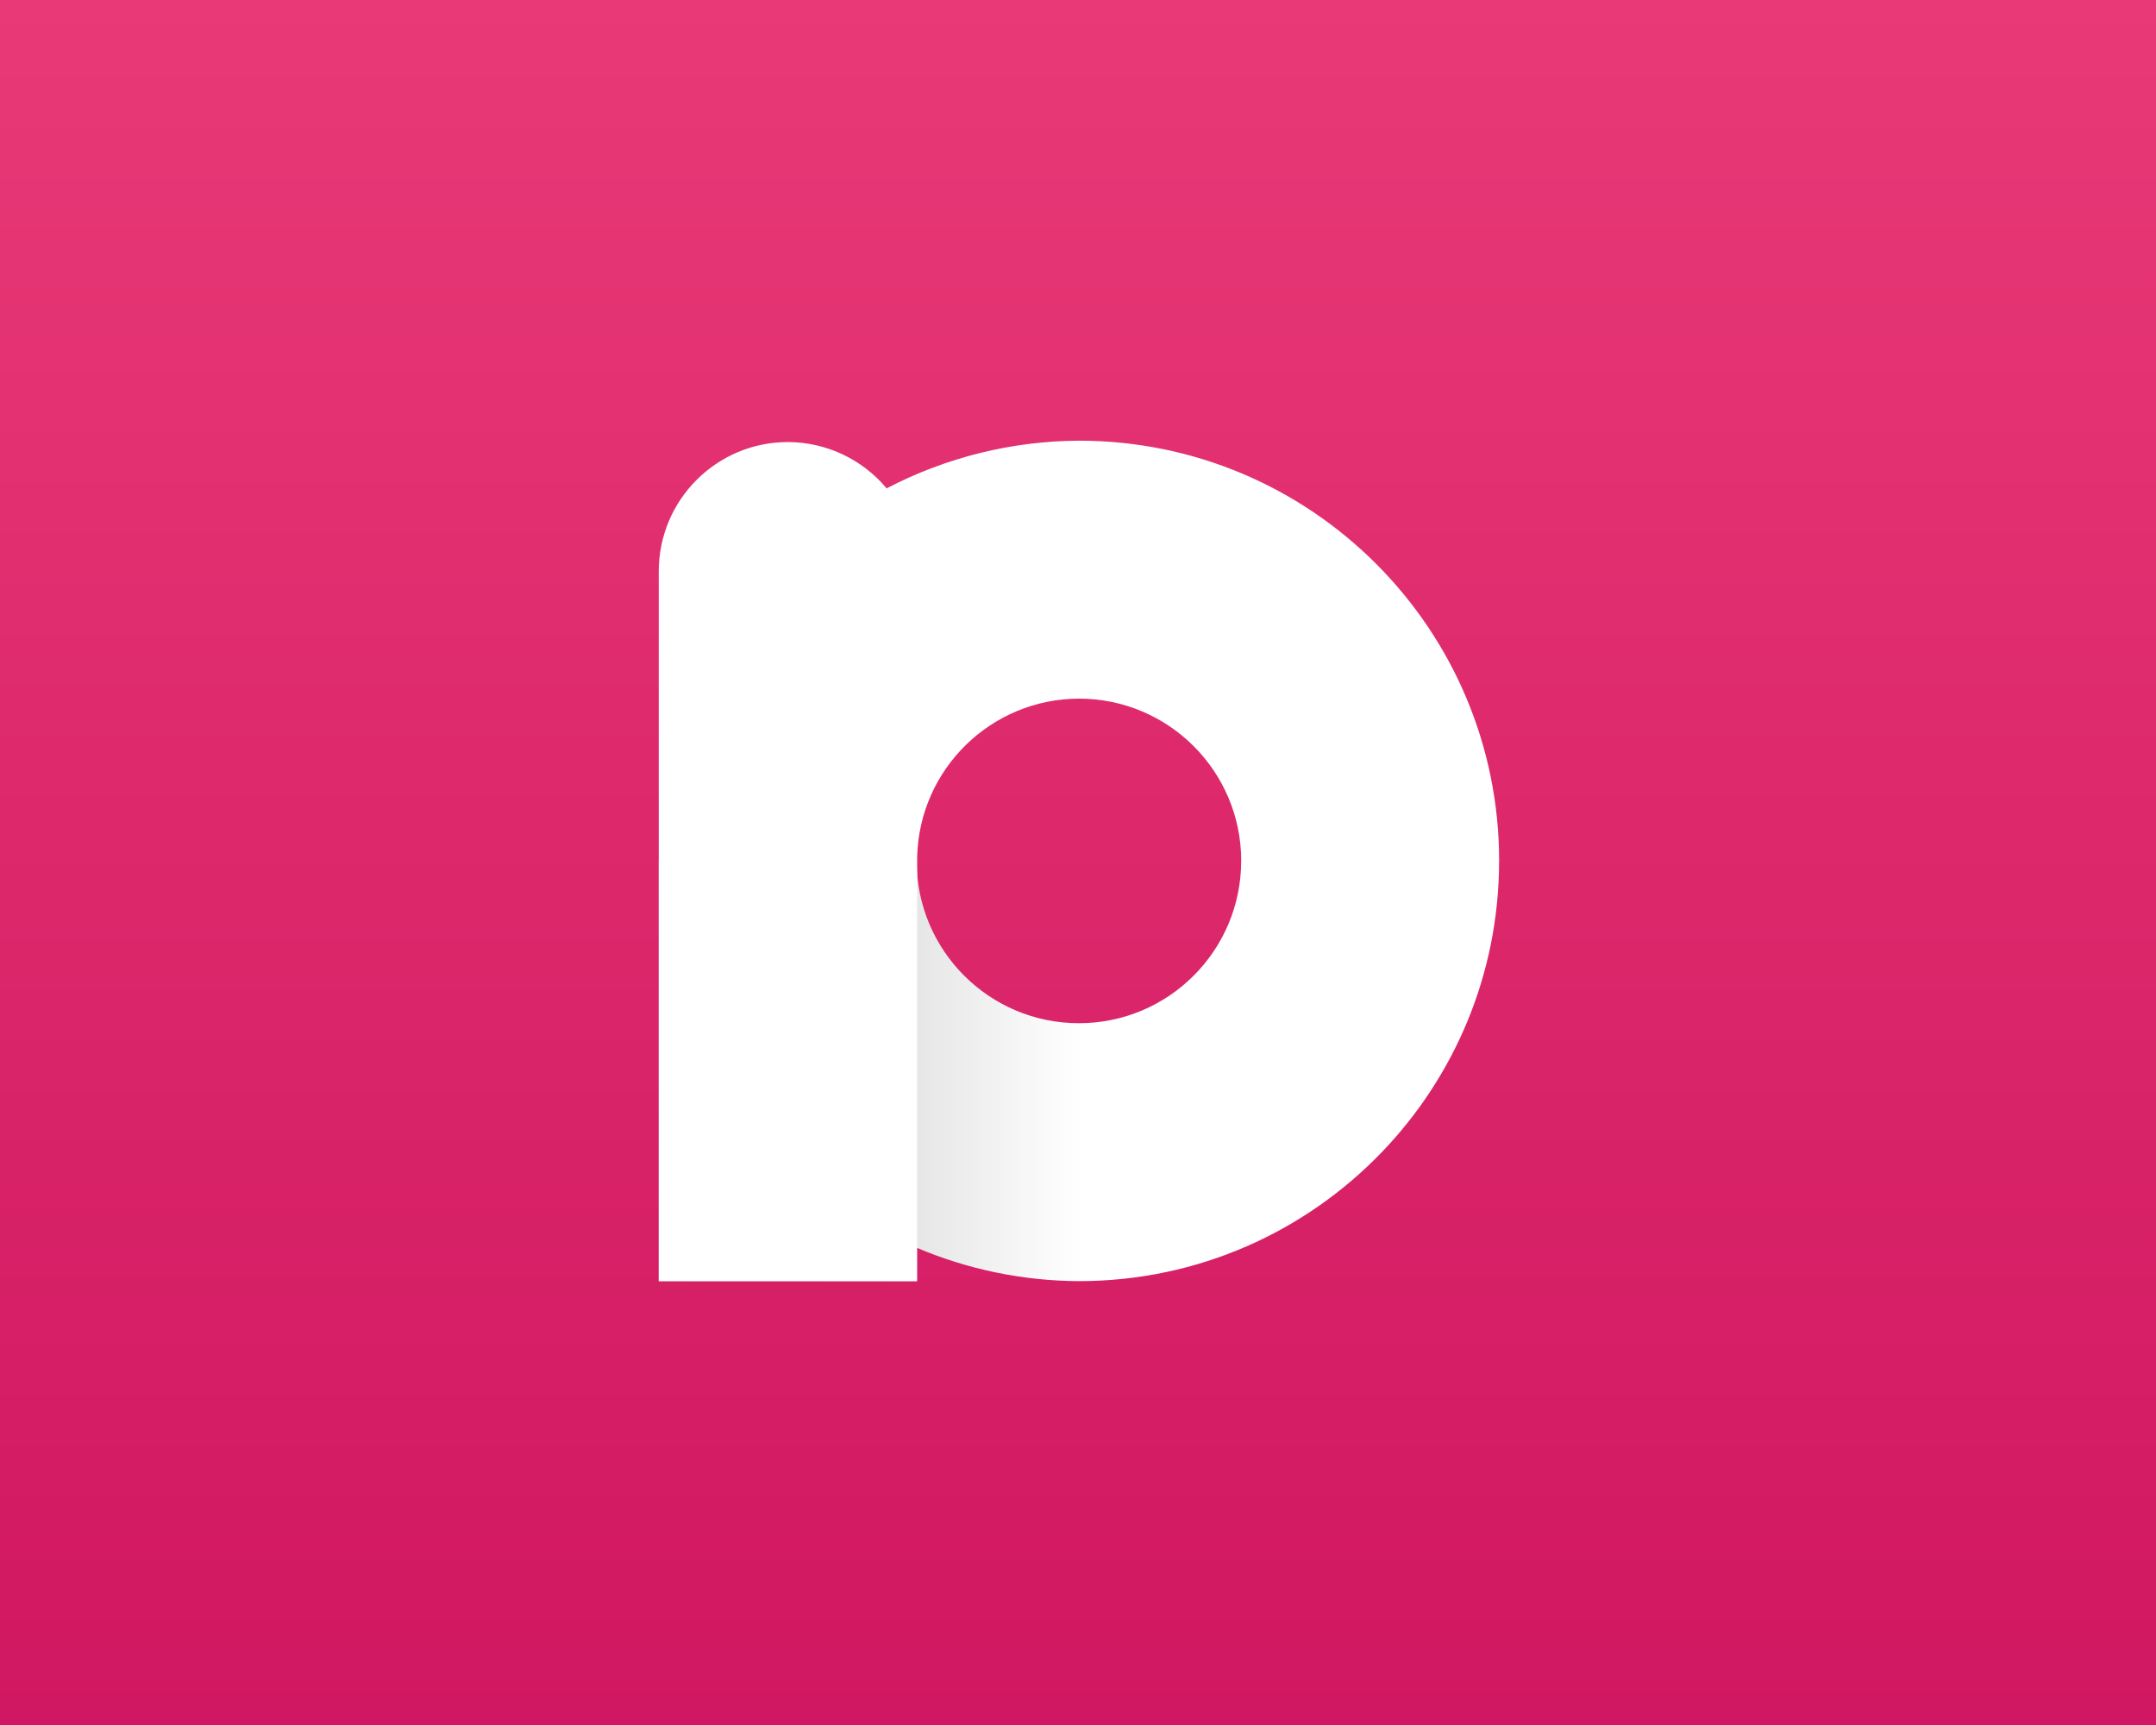
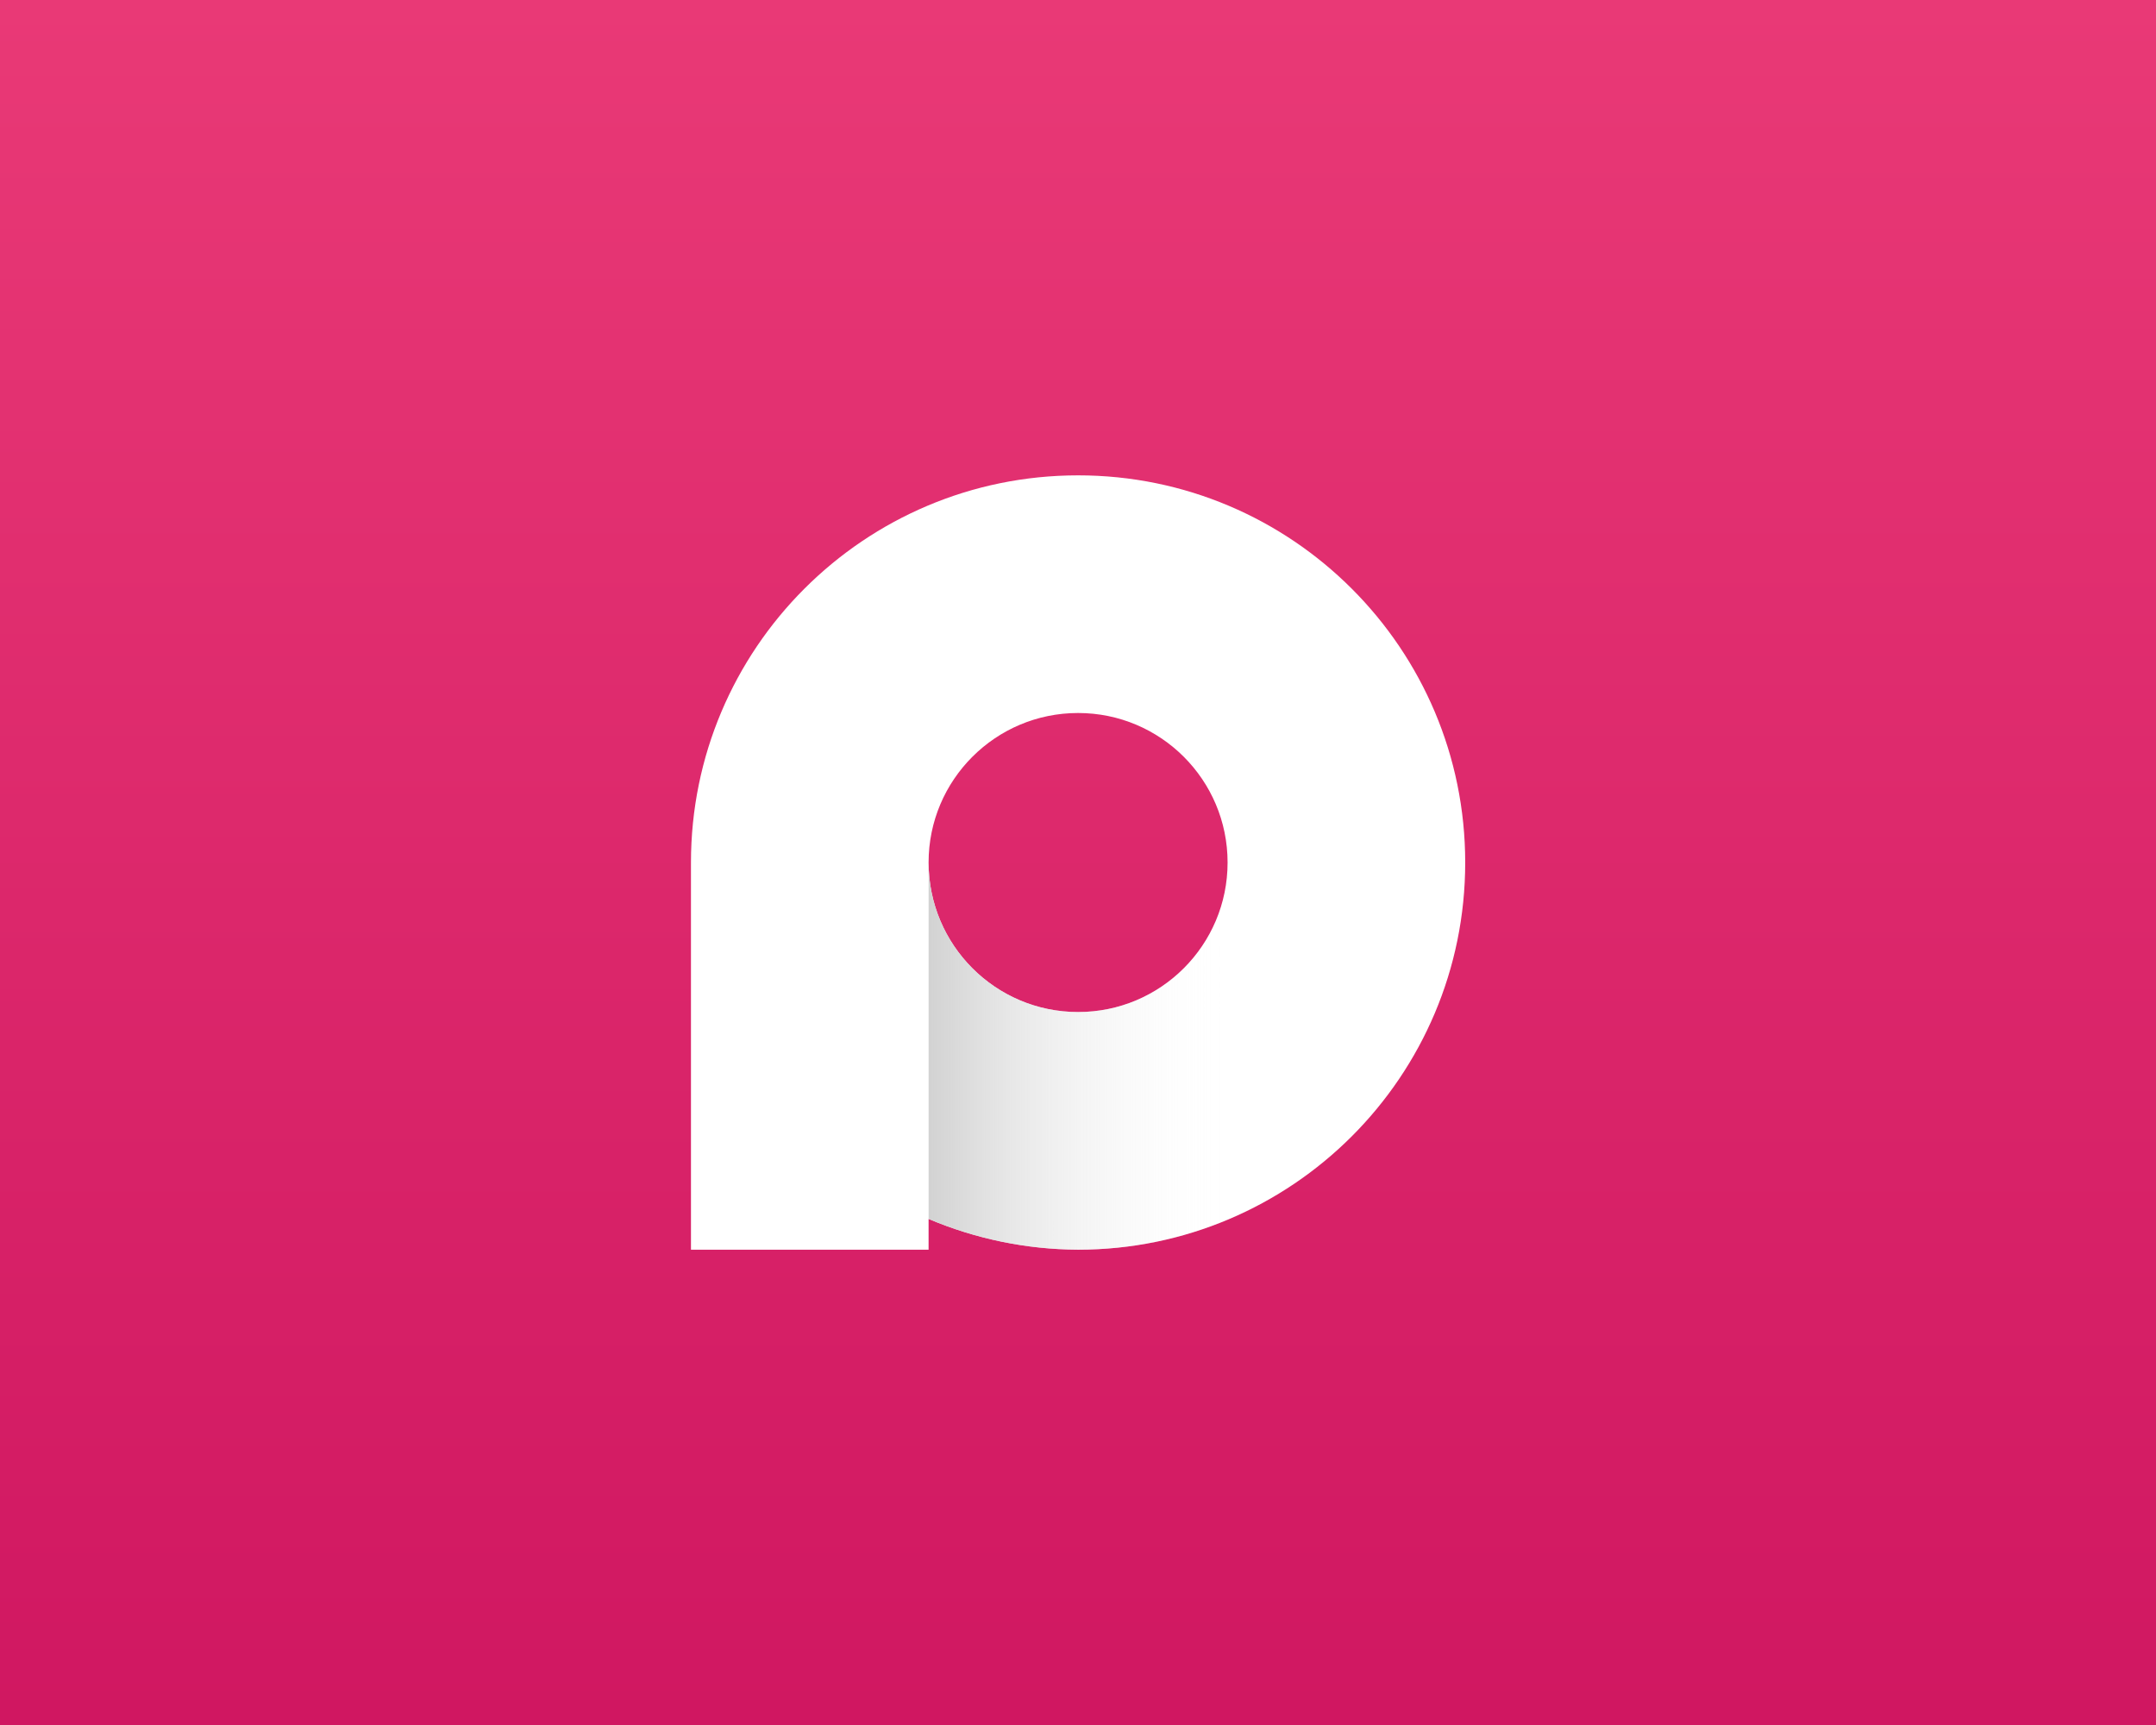
<svg xmlns="http://www.w3.org/2000/svg" width="720" height="576" version="1.1" viewBox="0 0 720 576">
  <defs>
    <linearGradient id="linearGradient4" x1="349.46" x2="349.46" y1="557.68" y2="2.442" gradientTransform="matrix(1.0374,0,0,1.0374,-2.5333,-2.5333)" gradientUnits="userSpaceOnUse">
      <stop stop-color="#d01761" offset="0" />
      <stop stop-color="#e93976" offset="1" />
    </linearGradient>
-     <linearGradient id="linearGradient9" x1="1487.8" x2="1629.5" y1="403.31" y2="403.31" gradientTransform="matrix(.99781 0 0 .99781 -1264.5 -114.95)" gradientUnits="userSpaceOnUse">
-       <stop stop-color="#c0c0c0" offset="0" />
-       <stop stop-color="#fff" offset="1" />
+     <linearGradient id="linearGradient8" x1="1516.3" x2="1624.9" y1="732.63" y2="732.63" gradientTransform="translate(405.48 -253.79)" gradientUnits="userSpaceOnUse">
+       <stop stop-color="#d2d2d2" offset="0" />
+       <stop stop-color="#fff" stop-opacity="0" offset="1" />
    </linearGradient>
  </defs>
  <path d="m360.31 153.77v2e-3c-22.368 0.112-44.388 5.569-64.215 15.917-8.167-9.762-20.227-15.419-32.954-15.46-23.814 1e-3 -43.124 19.295-43.145 43.11v237.07h86.128v-2e-3h0.168v-11.082c17.096 7.231 35.459 11.001 54.02 11.085 39.813 0 75.75-16.58 101.29-43.212 24.17-25.205 39.024-59.414 39.028-97.092l0.011-0.013c0-77.497-62.821-140.32-140.32-140.32zm0 86.132c29.928 0 54.189 24.261 54.189 54.188h-0.012c0 29.928-24.261 54.188-54.188 54.188-28.776 0-52.248-22.447-54.016-50.778v-4.863c0.785-29.296 24.719-52.657 54.027-52.736z" fill-opacity=".101" stop-color="#000000" stroke-width="4.169" style="-inkscape-stroke:none;font-variation-settings:normal" />
  <rect width="720" height="576" rx="0" ry="0" fill="url(#linearGradient4)" stop-color="#000000" stroke-width=".975" style="-inkscape-stroke:none;font-variation-settings:normal" />
-   <path d="m219.99 287.47 0.015 0.228h-0.015v140.09h86.127v-11.151c17.144 7.277 35.567 11.067 54.189 11.151 39.813 0 75.751-16.58 101.29-43.212 24.173-25.208 39.027-59.421 39.027-97.104h-86.131c0 29.928-24.261 54.189-54.189 54.189-29.928 0-54.189-24.261-54.189-54.189z" fill="url(#linearGradient9)" stroke-width=".998" style="-inkscape-stroke:none;font-variation-settings:normal" />
-   <path d="m360.31 147.15c-22.368 0.112-44.387 5.569-64.215 15.918-8.167-9.762-20.226-15.421-32.954-15.462-23.815 9.9e-4 -43.124 19.297-43.145 43.112v237.07h86.294v-141.77c0.785-29.296 24.718-52.659 54.026-52.738 29.928 0 54.189 24.261 54.189 54.189l0.731 1.346 83.722 1.595 1.677-2.941c0-77.497-62.823-140.32-140.32-140.32z" fill="#fff" stop-color="#000000" stroke-width=".998" style="-inkscape-stroke:none;font-variation-settings:normal" />
+   <g transform="matrix(.9193 0 0 .9193 -1456.6 -152.19)">
+     <path d="m1976.1 338.21a140.63 140.63 0 0 0-140.63 140.63 140.63 140.63 0 0 0 0.016 0.229h-0.016v140.4h86.32v-11.176a140.63 140.63 0 0 0 54.309 11.176 140.63 140.63 0 0 0 140.63-140.63 140.63 140.63 0 0 0-140.63-140.63zm0 86.32a54.309 54.309 0 0 1 54.309 54.309 54.309 54.309 0 0 1-54.309 54.309 54.309 54.309 0 0 1-54.309-54.309 54.309 54.309 0 0 1 54.309-54.309z" fill="#fff" style="-inkscape-stroke:none;font-variation-settings:normal" />
+     <path d="m1921.8 478.83v129.46a140.63 140.63 0 0 0 54.31 11.176 140.63 140.63 0 0 0 140.63-140.63 140.63 140.63 0 0 0 0-2e-3h-86.32a54.309 54.309 0 0 1 0 2e-3 54.309 54.309 0 0 1-54.309 54.309 54.309 54.309 0 0 1-54.308-54.309 54.309 54.309 0 0 1 0-2e-3z" fill="url(#linearGradient8)" stop-color="#000000" stroke-width="3.686" style="-inkscape-stroke:none;font-variation-settings:normal" />
+   </g>
</svg>
